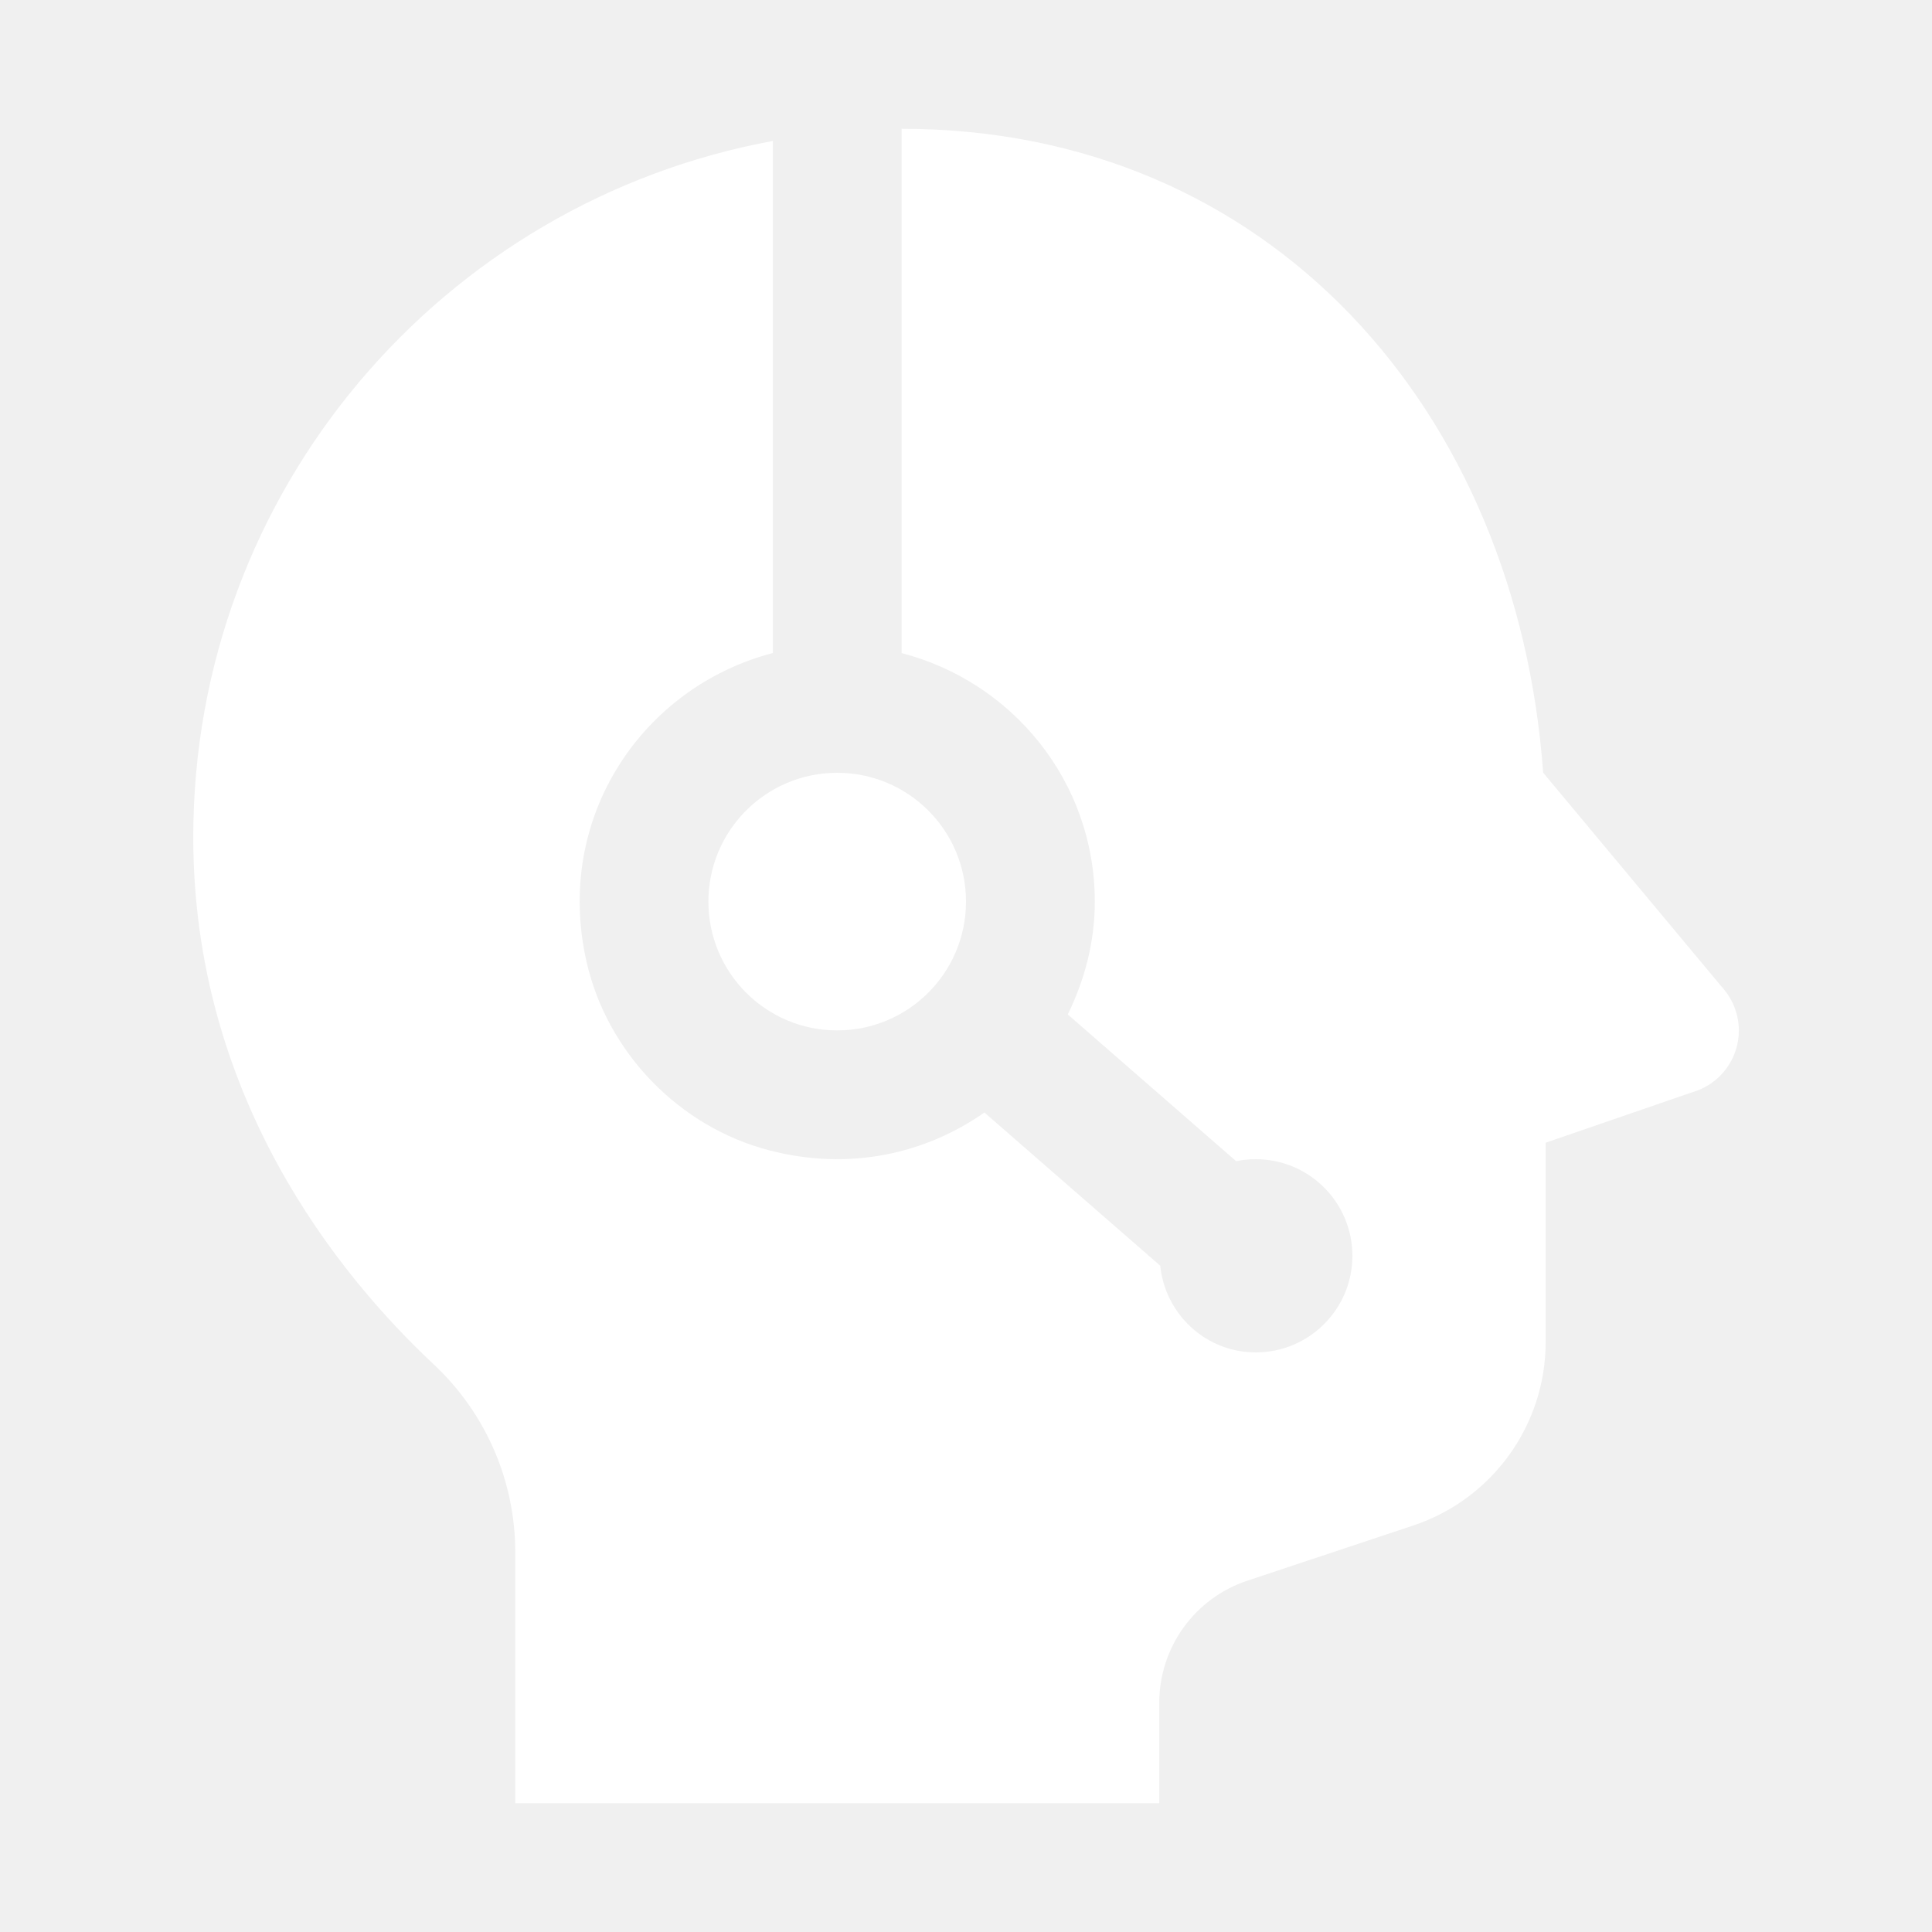
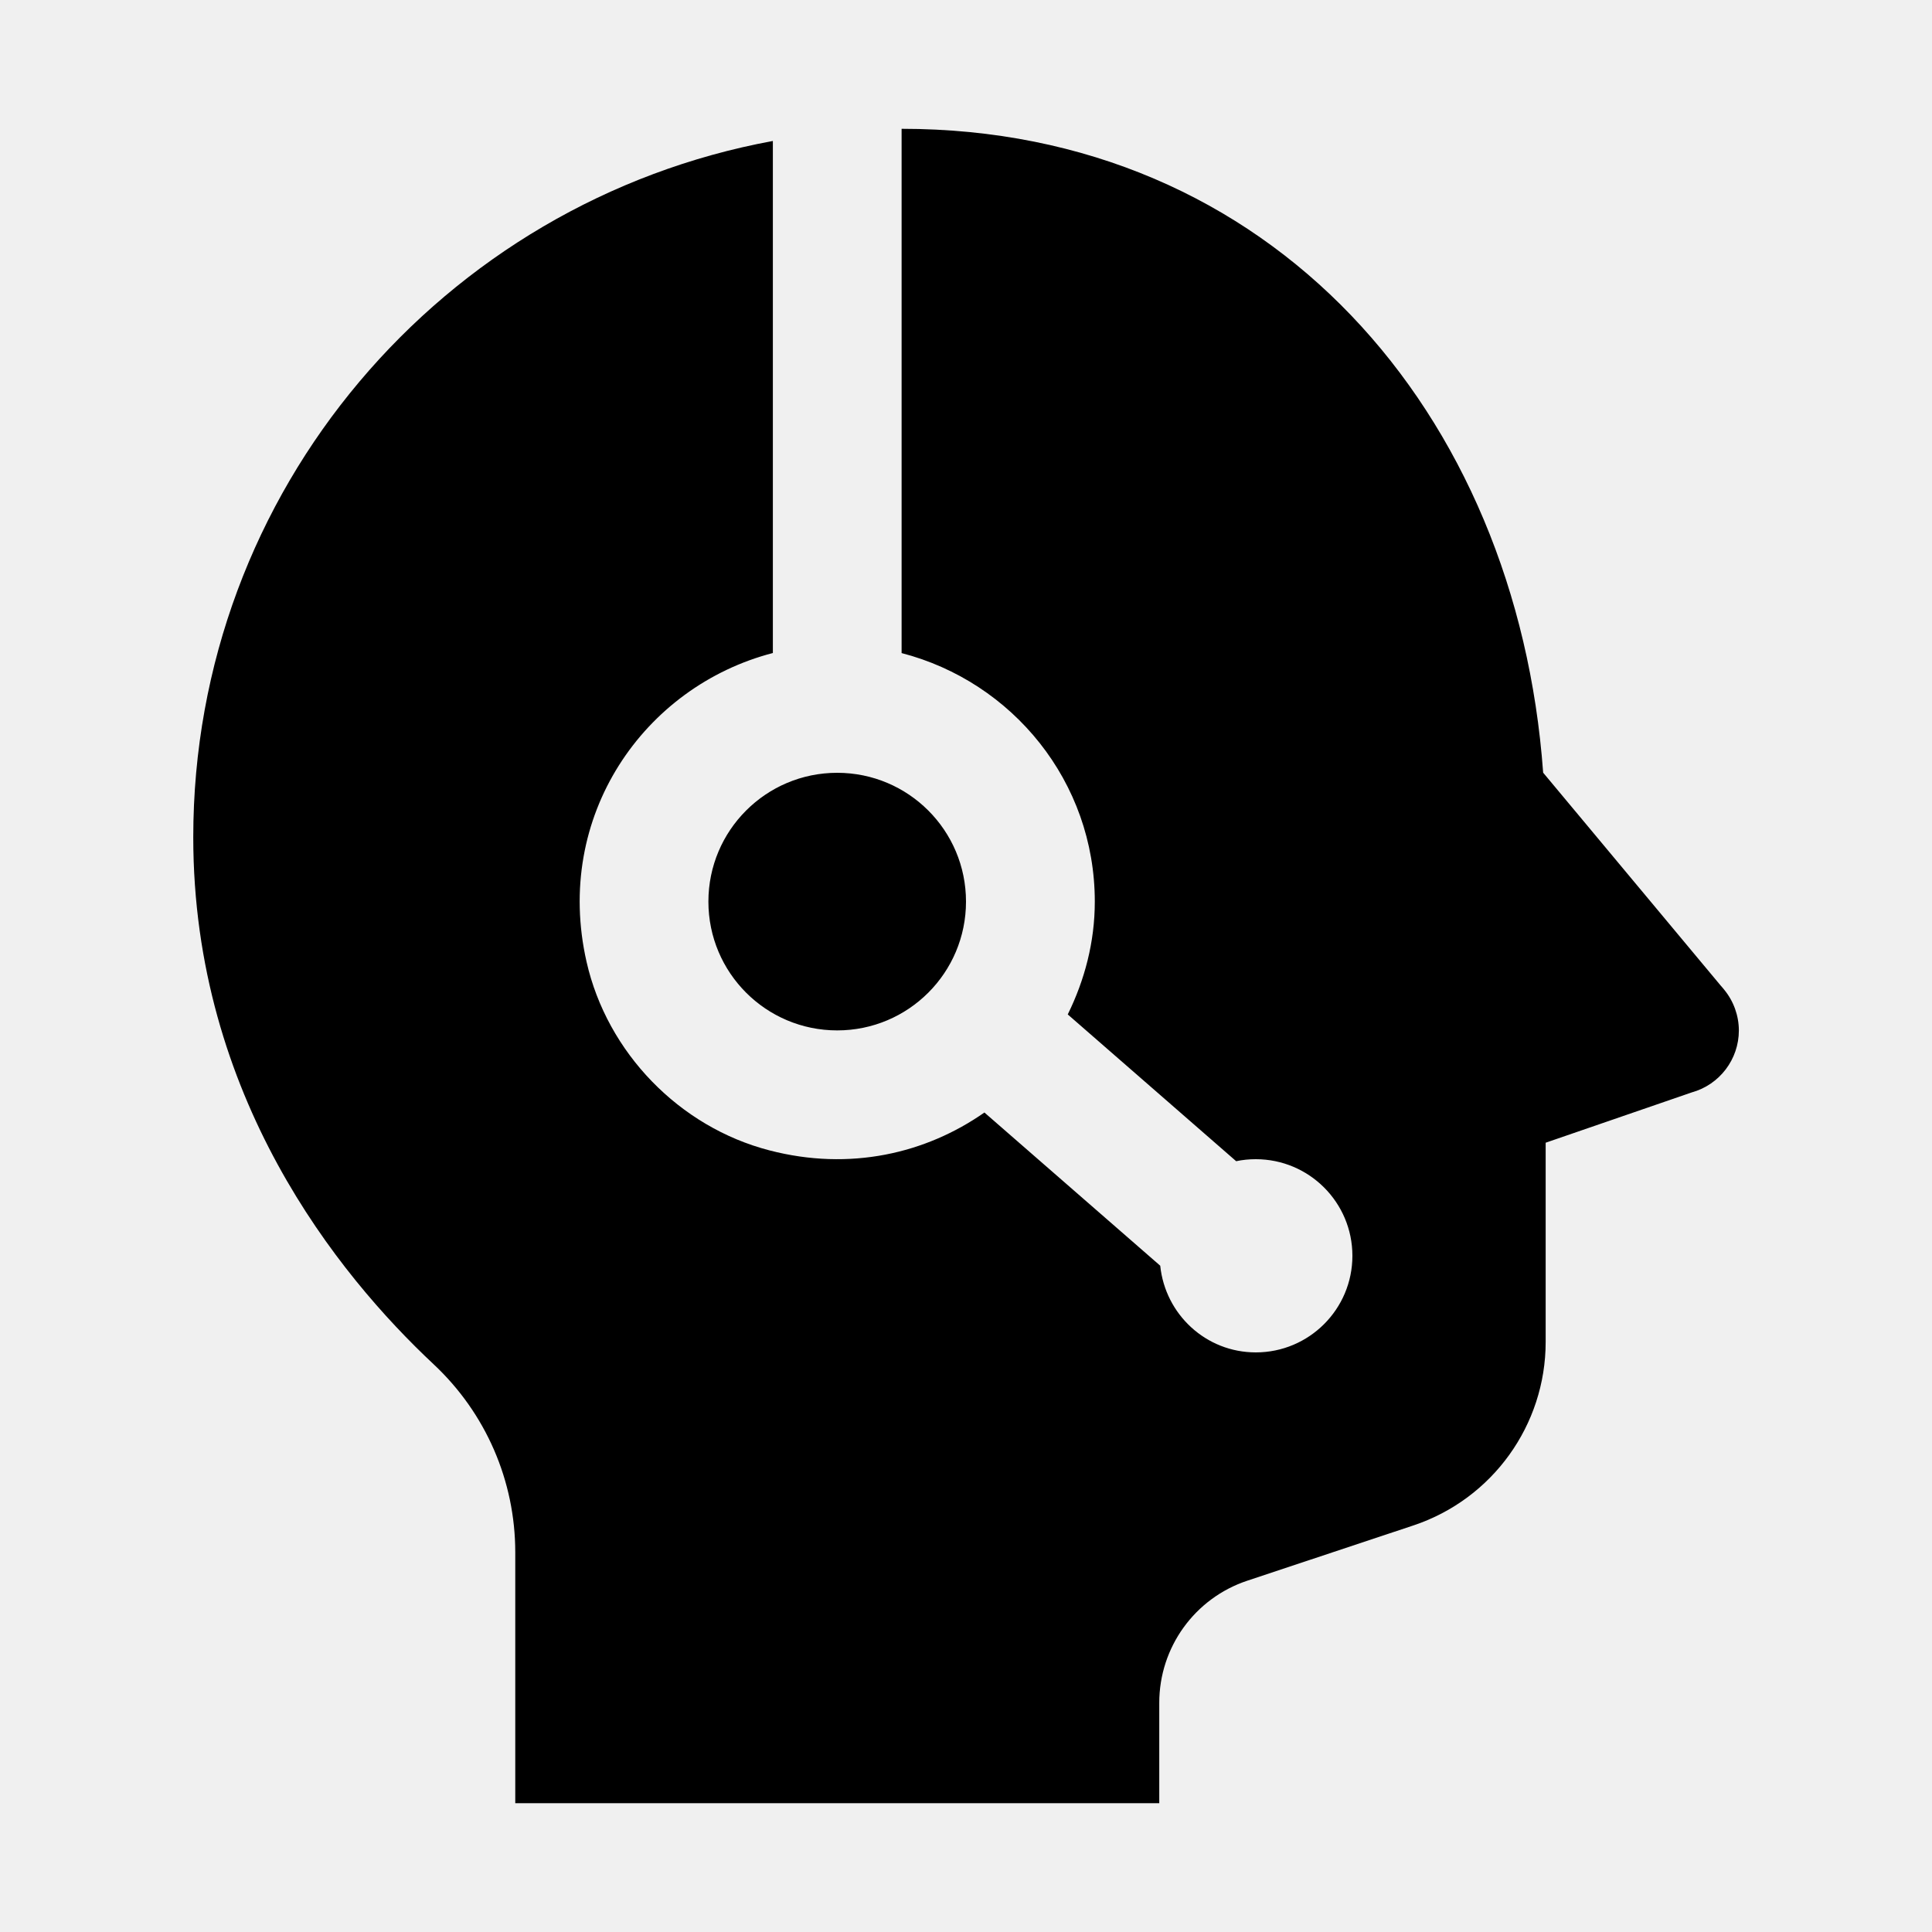
<svg xmlns="http://www.w3.org/2000/svg" viewBox="0,0,256,256" width="30px" height="30px" fill-rule="nonzero">
-   <g fill="#ffffff" fill-rule="nonzero" stroke="none" stroke-width="1" stroke-linecap="butt" stroke-linejoin="miter" stroke-miterlimit="10" stroke-dasharray="" stroke-dashoffset="0" font-family="none" font-weight="none" font-size="none" text-anchor="none" style="mix-blend-mode: normal">
+   <g fill="#000000" fill-rule="nonzero" stroke="none" stroke-width="1" stroke-linecap="butt" stroke-linejoin="miter" stroke-miterlimit="10" stroke-dasharray="" stroke-dashoffset="0" font-family="none" font-weight="none" font-size="none" text-anchor="none" style="mix-blend-mode: normal">
    <g transform="scale(8.53333,8.53333)">
      <path d="M14,2v8.141c1.722,0.446 3,1.997 3,3.859c0,0.631 -0.159,1.221 -0.42,1.752l2.615,2.279c0.098,-0.021 0.2,-0.031 0.305,-0.031c0.828,0 1.5,0.672 1.5,1.5c0,0.828 -0.672,1.5 -1.5,1.5c-0.775,0 -1.406,-0.591 -1.484,-1.346l-2.73,-2.379c-0.909,0.636 -2.087,0.913 -3.338,0.588c-1.399,-0.362 -2.52,-1.518 -2.84,-2.928c-0.514,-2.26 0.889,-4.275 2.893,-4.795v-7.951c-5.119,0.942 -9,5.42 -9,10.811c0,4.026 2.251,6.797 3.732,8.184c0.81,0.758 1.268,1.811 1.268,2.92v3.896h10v-1.559c0,-0.861 0.55,-1.624 1.367,-1.896l2.582,-0.859c1.225,-0.41 2.051,-1.557 2.051,-2.848v-3.094l2.268,-0.781c0.433,-0.12 0.732,-0.514 0.732,-0.963c-0.001,-0.23 -0.081,-0.453 -0.227,-0.631l-0.027,-0.033c-0.01,-0.011 -0.019,-0.022 -0.029,-0.033l-2.756,-3.305c-0.407,-5.605 -4.224,-9.998 -9.961,-9.998zM13,12c-1.105,0 -2,0.895 -2,2c0,1.105 0.895,2 2,2c1.105,0 2,-0.895 2,-2c0,-1.105 -0.895,-2 -2,-2z" />
    </g>
  </g>
</svg>
